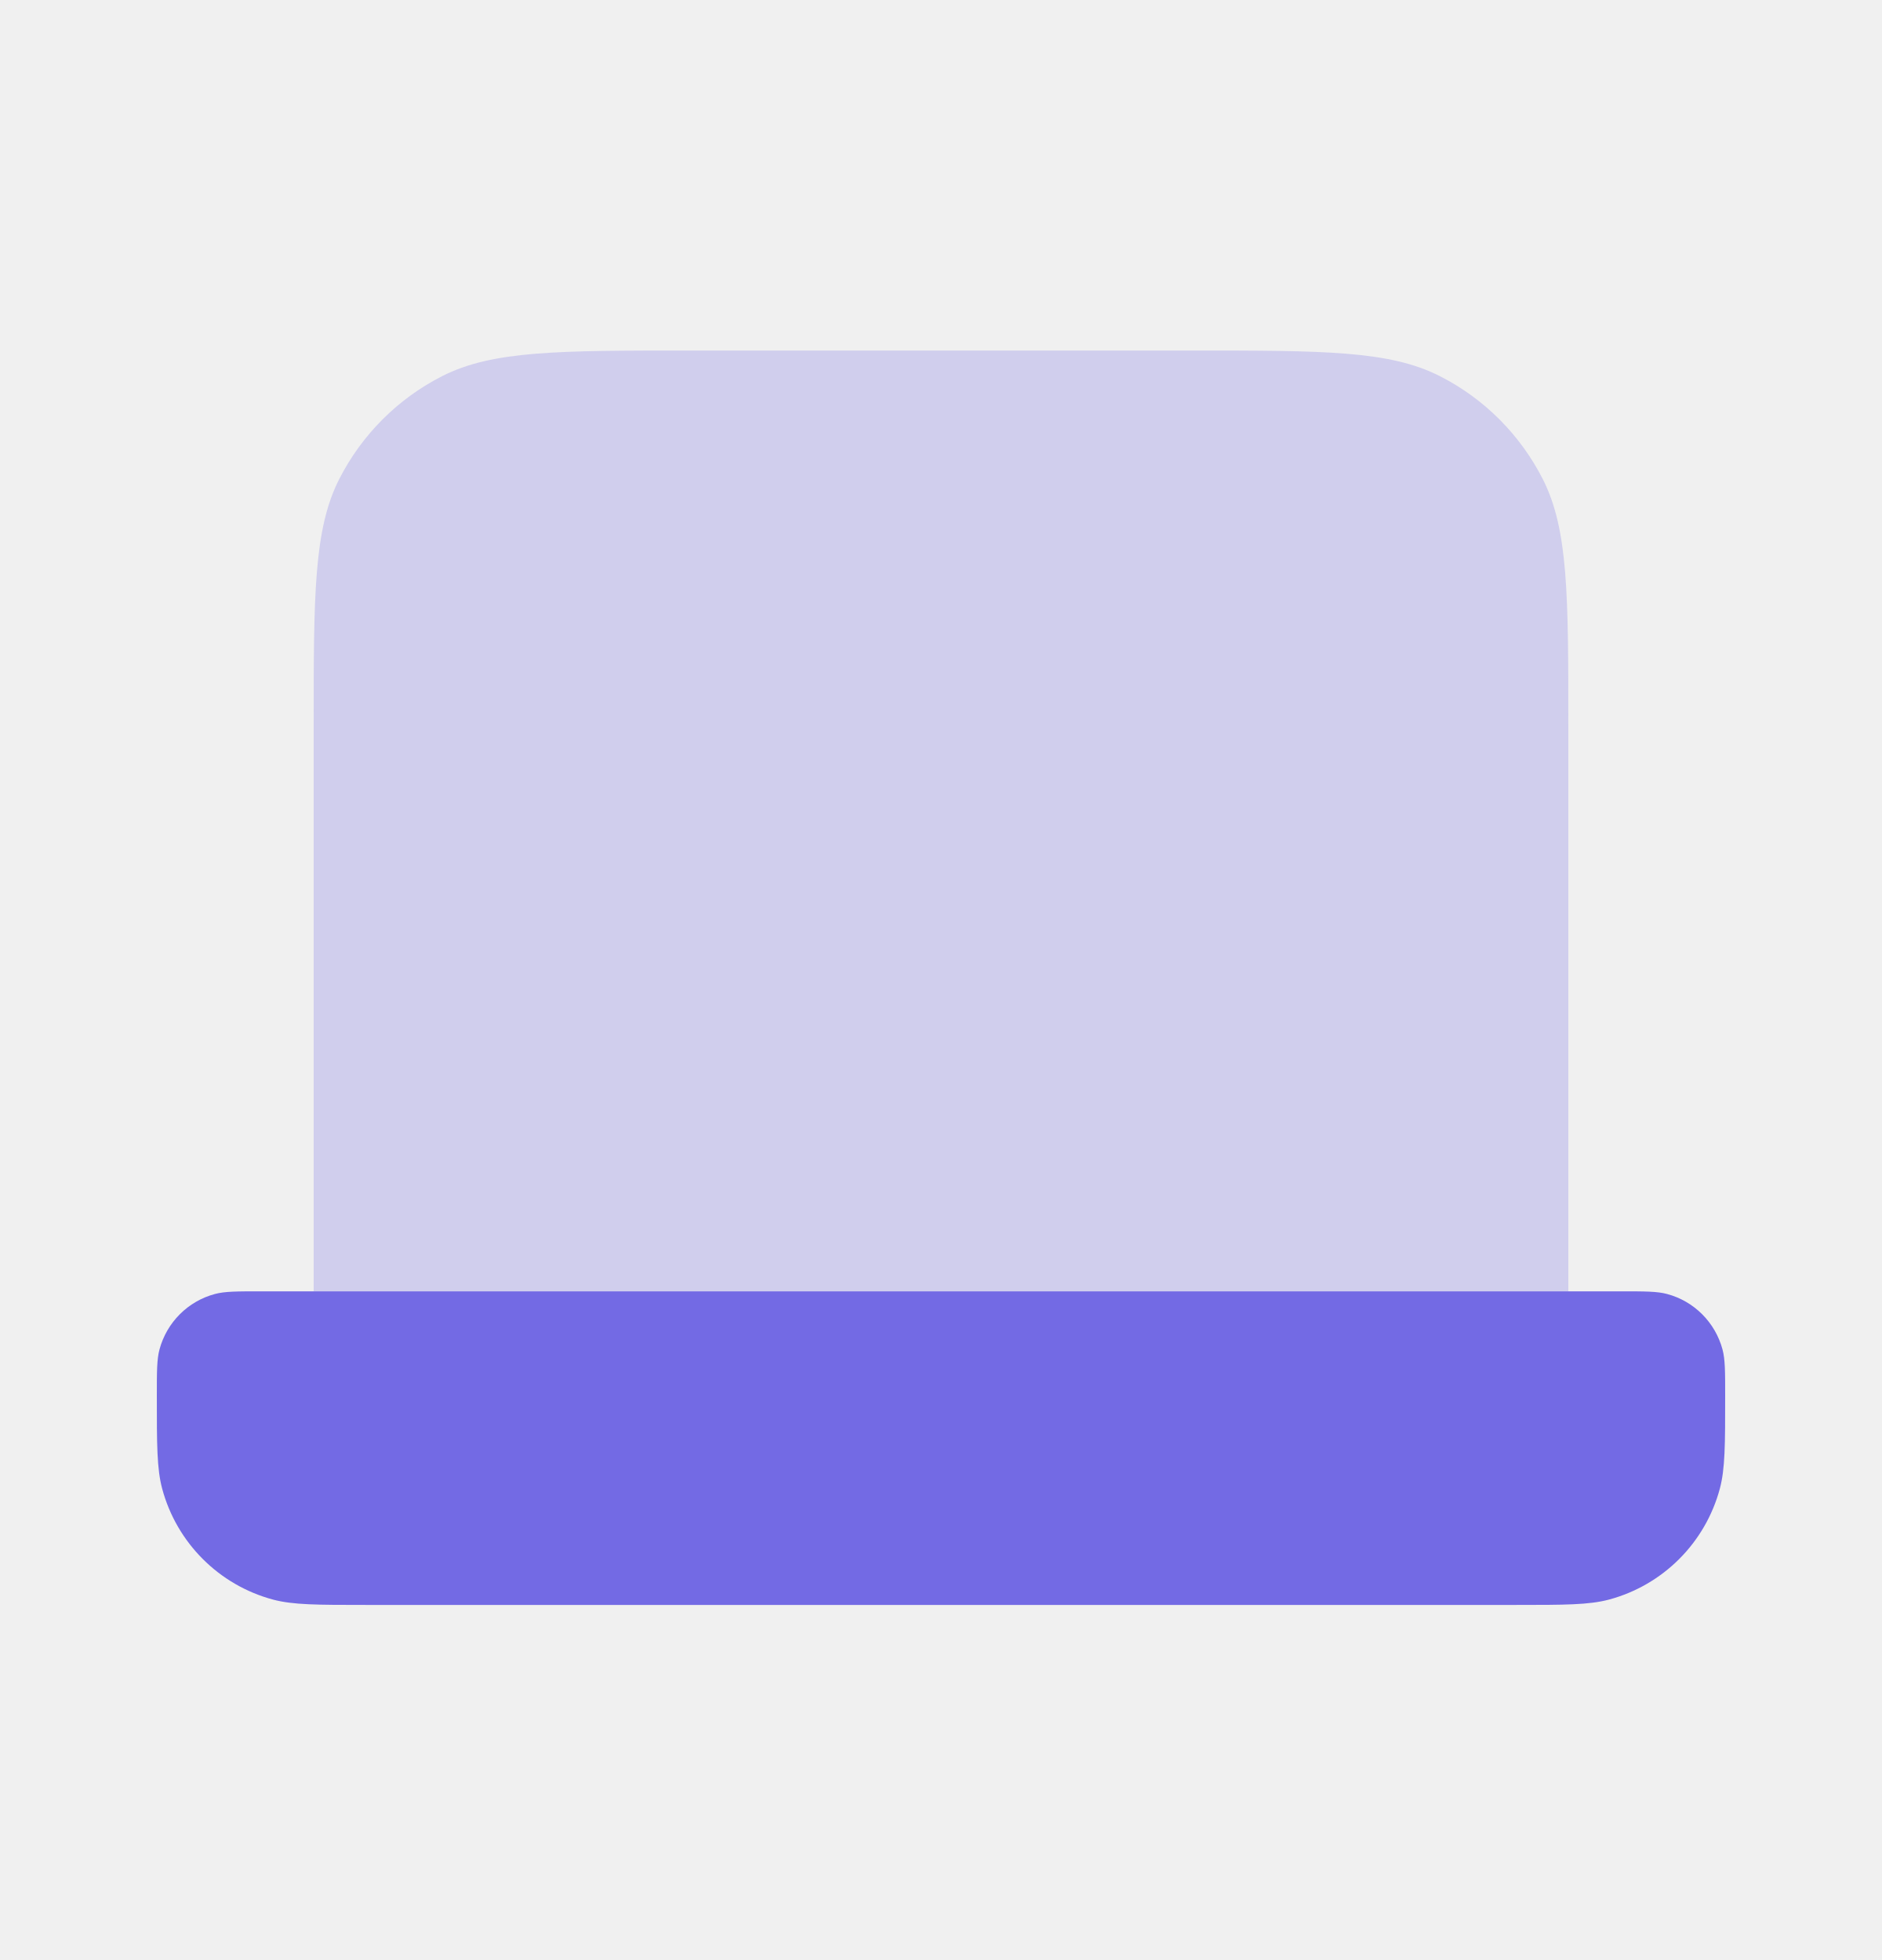
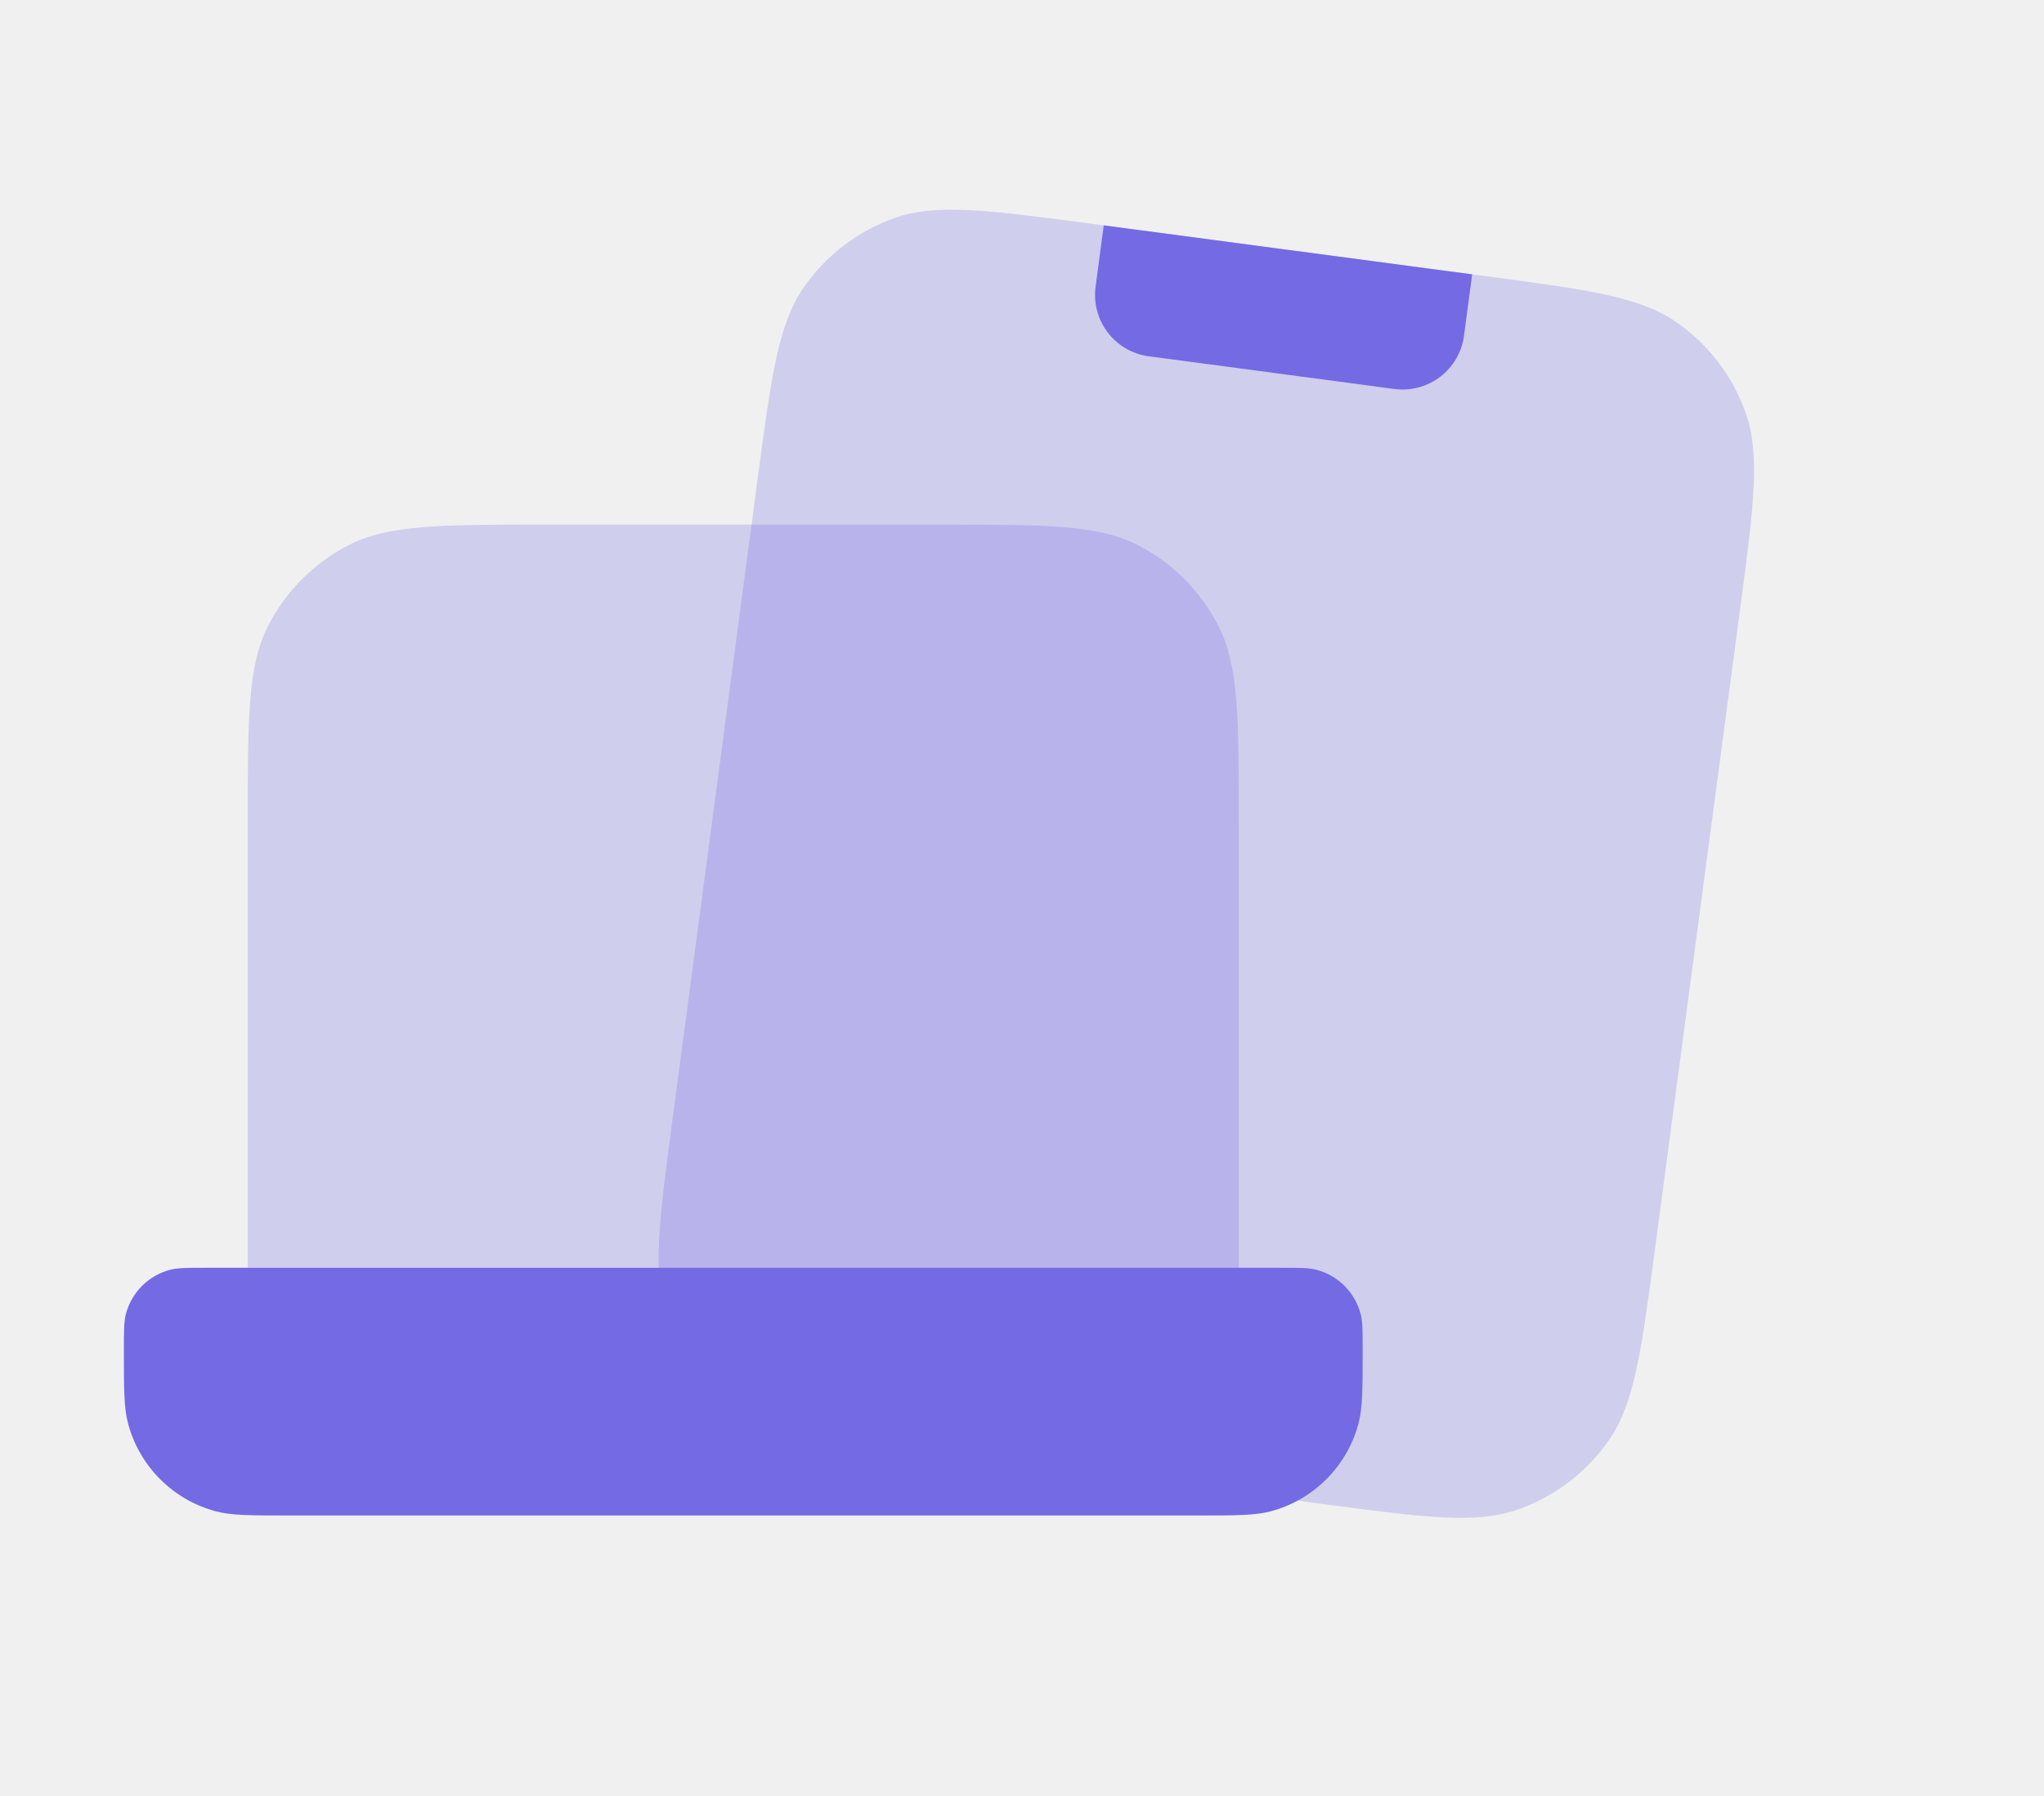
- <svg xmlns="http://www.w3.org/2000/svg" width="24" height="25" viewBox="0 0 24 25" fill="none">
-   <path d="M4 16.471L4 9.271C4 7.591 4 6.75 4.327 6.109C4.615 5.544 5.074 5.085 5.638 4.798C6.28 4.471 7.12 4.471 8.8 4.471L15.2 4.471C16.88 4.471 17.72 4.471 18.362 4.798C18.927 5.085 19.385 5.544 19.673 6.109C20 6.75 20 7.591 20 9.271V16.471L4 16.471Z" fill="#736AE4" fill-opacity="0.25" />
-   <path d="M4.667 20.471C4.047 20.471 3.737 20.471 3.482 20.403C2.792 20.218 2.253 19.678 2.068 18.988C2 18.734 2 18.424 2 17.804C2 17.494 2 17.339 2.034 17.212C2.127 16.867 2.396 16.597 2.741 16.505C2.868 16.471 3.023 16.471 3.333 16.471L20.667 16.471C20.977 16.471 21.132 16.471 21.259 16.505C21.604 16.597 21.873 16.867 21.966 17.212C22 17.339 22 17.494 22 17.804C22 18.424 22 18.734 21.932 18.988C21.747 19.678 21.208 20.218 20.518 20.403C20.263 20.471 19.953 20.471 19.333 20.471L4.667 20.471Z" fill="#736AE4" />
+ <svg xmlns="http://www.w3.org/2000/svg" width="33" height="29" viewBox="0 0 33 29" fill="none">
+   <g clip-path="url(#clip0_656_3755)">
+     <path d="M12.231 7.739C12.453 6.073 12.563 5.24 12.972 4.647C13.332 4.126 13.847 3.731 14.444 3.52C15.124 3.281 15.956 3.392 17.622 3.613L23.966 4.456C25.632 4.678 26.464 4.788 27.057 5.197C27.579 5.556 27.974 6.072 28.184 6.669C28.424 7.348 28.313 8.181 28.092 9.847L26.721 20.156C26.5 21.822 26.389 22.654 25.981 23.247C25.621 23.769 25.106 24.163 24.508 24.374C23.829 24.614 22.996 24.503 21.331 24.282L14.987 23.439C13.321 23.217 12.488 23.107 11.895 22.698C11.374 22.338 10.979 21.823 10.768 21.225C10.529 20.546 10.64 19.713 10.861 18.048L12.231 7.739Z" fill="#736AE4" fill-opacity="0.25" />
+     <path d="M17.82 3.639L23.768 4.43L23.636 5.421C23.563 5.968 23.061 6.353 22.513 6.281L18.548 5.753C18 5.681 17.616 5.178 17.688 4.63L17.82 3.639Z" fill="#736AE4" />
+   </g>
+   <path d="M4 20.471L4 13.271C4 11.591 4 10.751 4.327 10.109C4.615 9.544 5.074 9.085 5.638 8.798C6.28 8.471 7.12 8.471 8.8 8.471L15.2 8.471C16.88 8.471 17.72 8.471 18.362 8.798C18.927 9.085 19.385 9.544 19.673 10.109C20 10.751 20 11.591 20 13.271V20.471L4 20.471Z" fill="#736AE4" fill-opacity="0.25" />
+   <path d="M4.667 24.471C4.047 24.471 3.737 24.471 3.482 24.403C2.792 24.218 2.253 23.678 2.068 22.988C2 22.734 2 22.424 2 21.804C2 21.494 2 21.339 2.034 21.212C2.127 20.867 2.396 20.597 2.741 20.505C2.868 20.471 3.023 20.471 3.333 20.471L20.667 20.471C20.977 20.471 21.132 20.471 21.259 20.505C21.604 20.597 21.873 20.867 21.966 21.212C22 21.339 22 21.494 22 21.804C22 22.424 22 22.734 21.932 22.988C21.747 23.678 21.208 24.218 20.518 24.403C20.263 24.471 19.953 24.471 19.333 24.471L4.667 24.471Z" fill="#736AE4" />
+   <defs>
+     <clipPath id="clip0_656_3755">
+       <rect width="24" height="24" fill="white" transform="translate(9.16211 0.470703) rotate(7.5712)" />
+     </clipPath>
+   </defs>
</svg>
